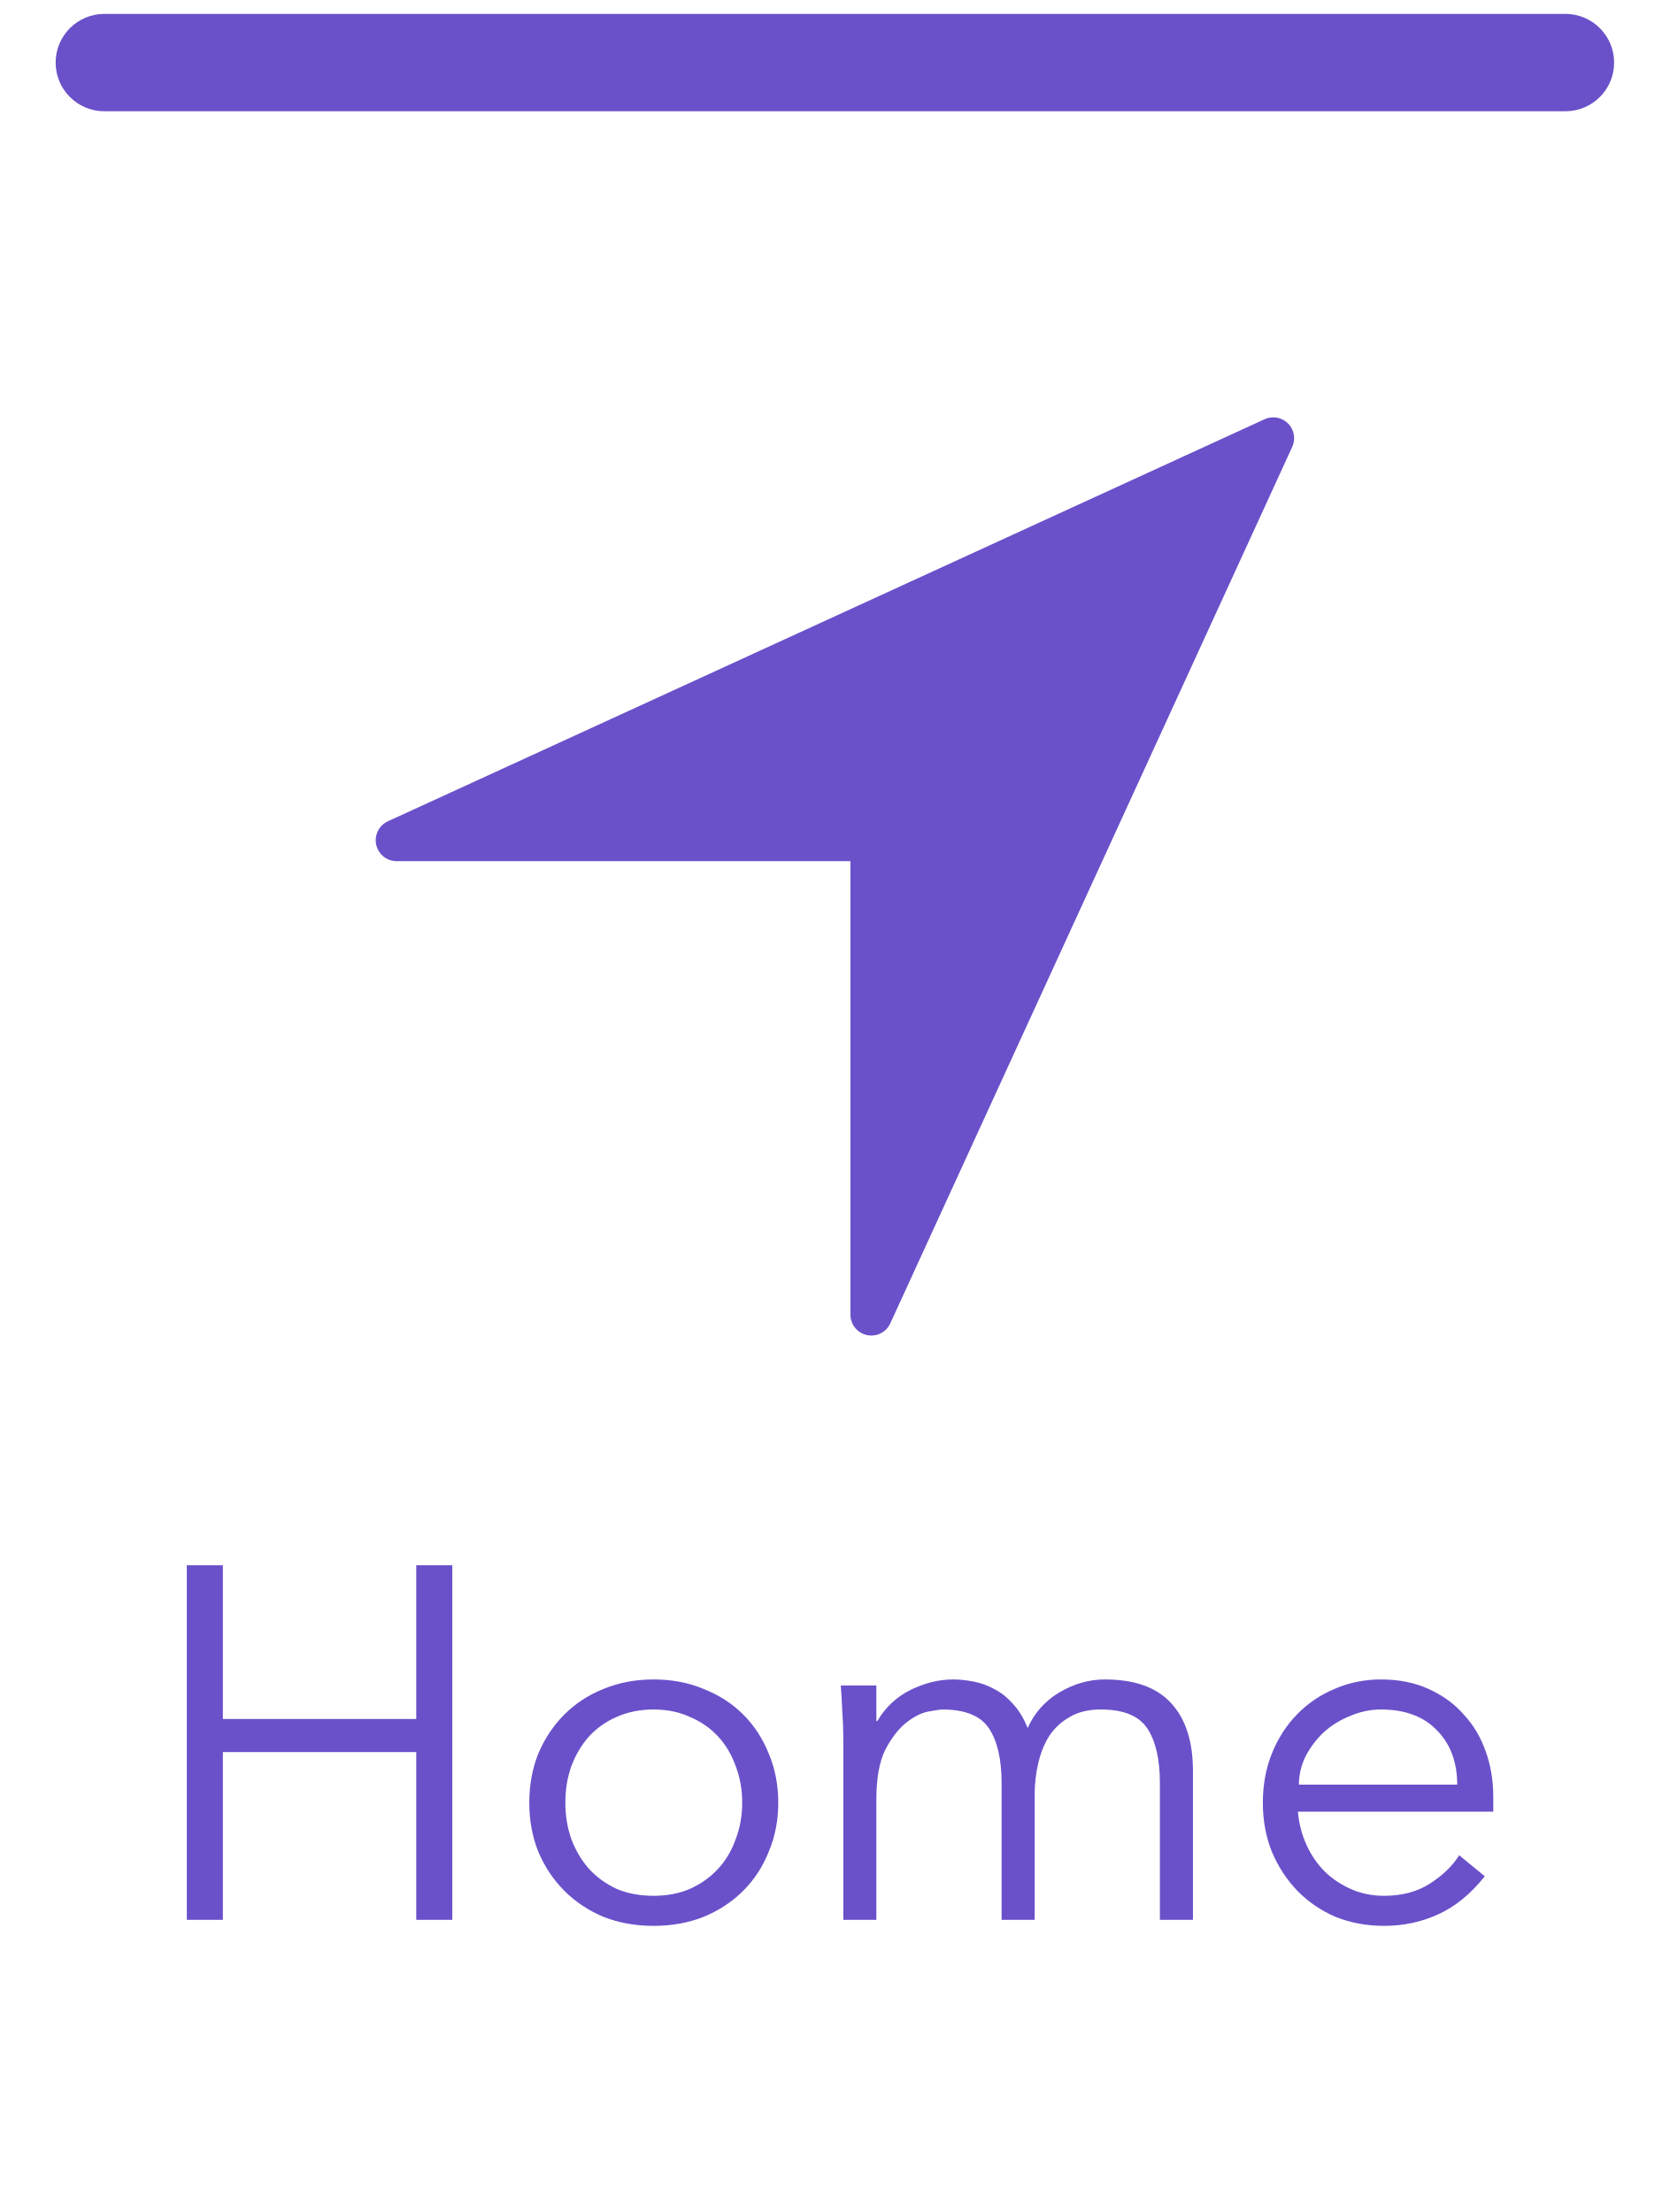
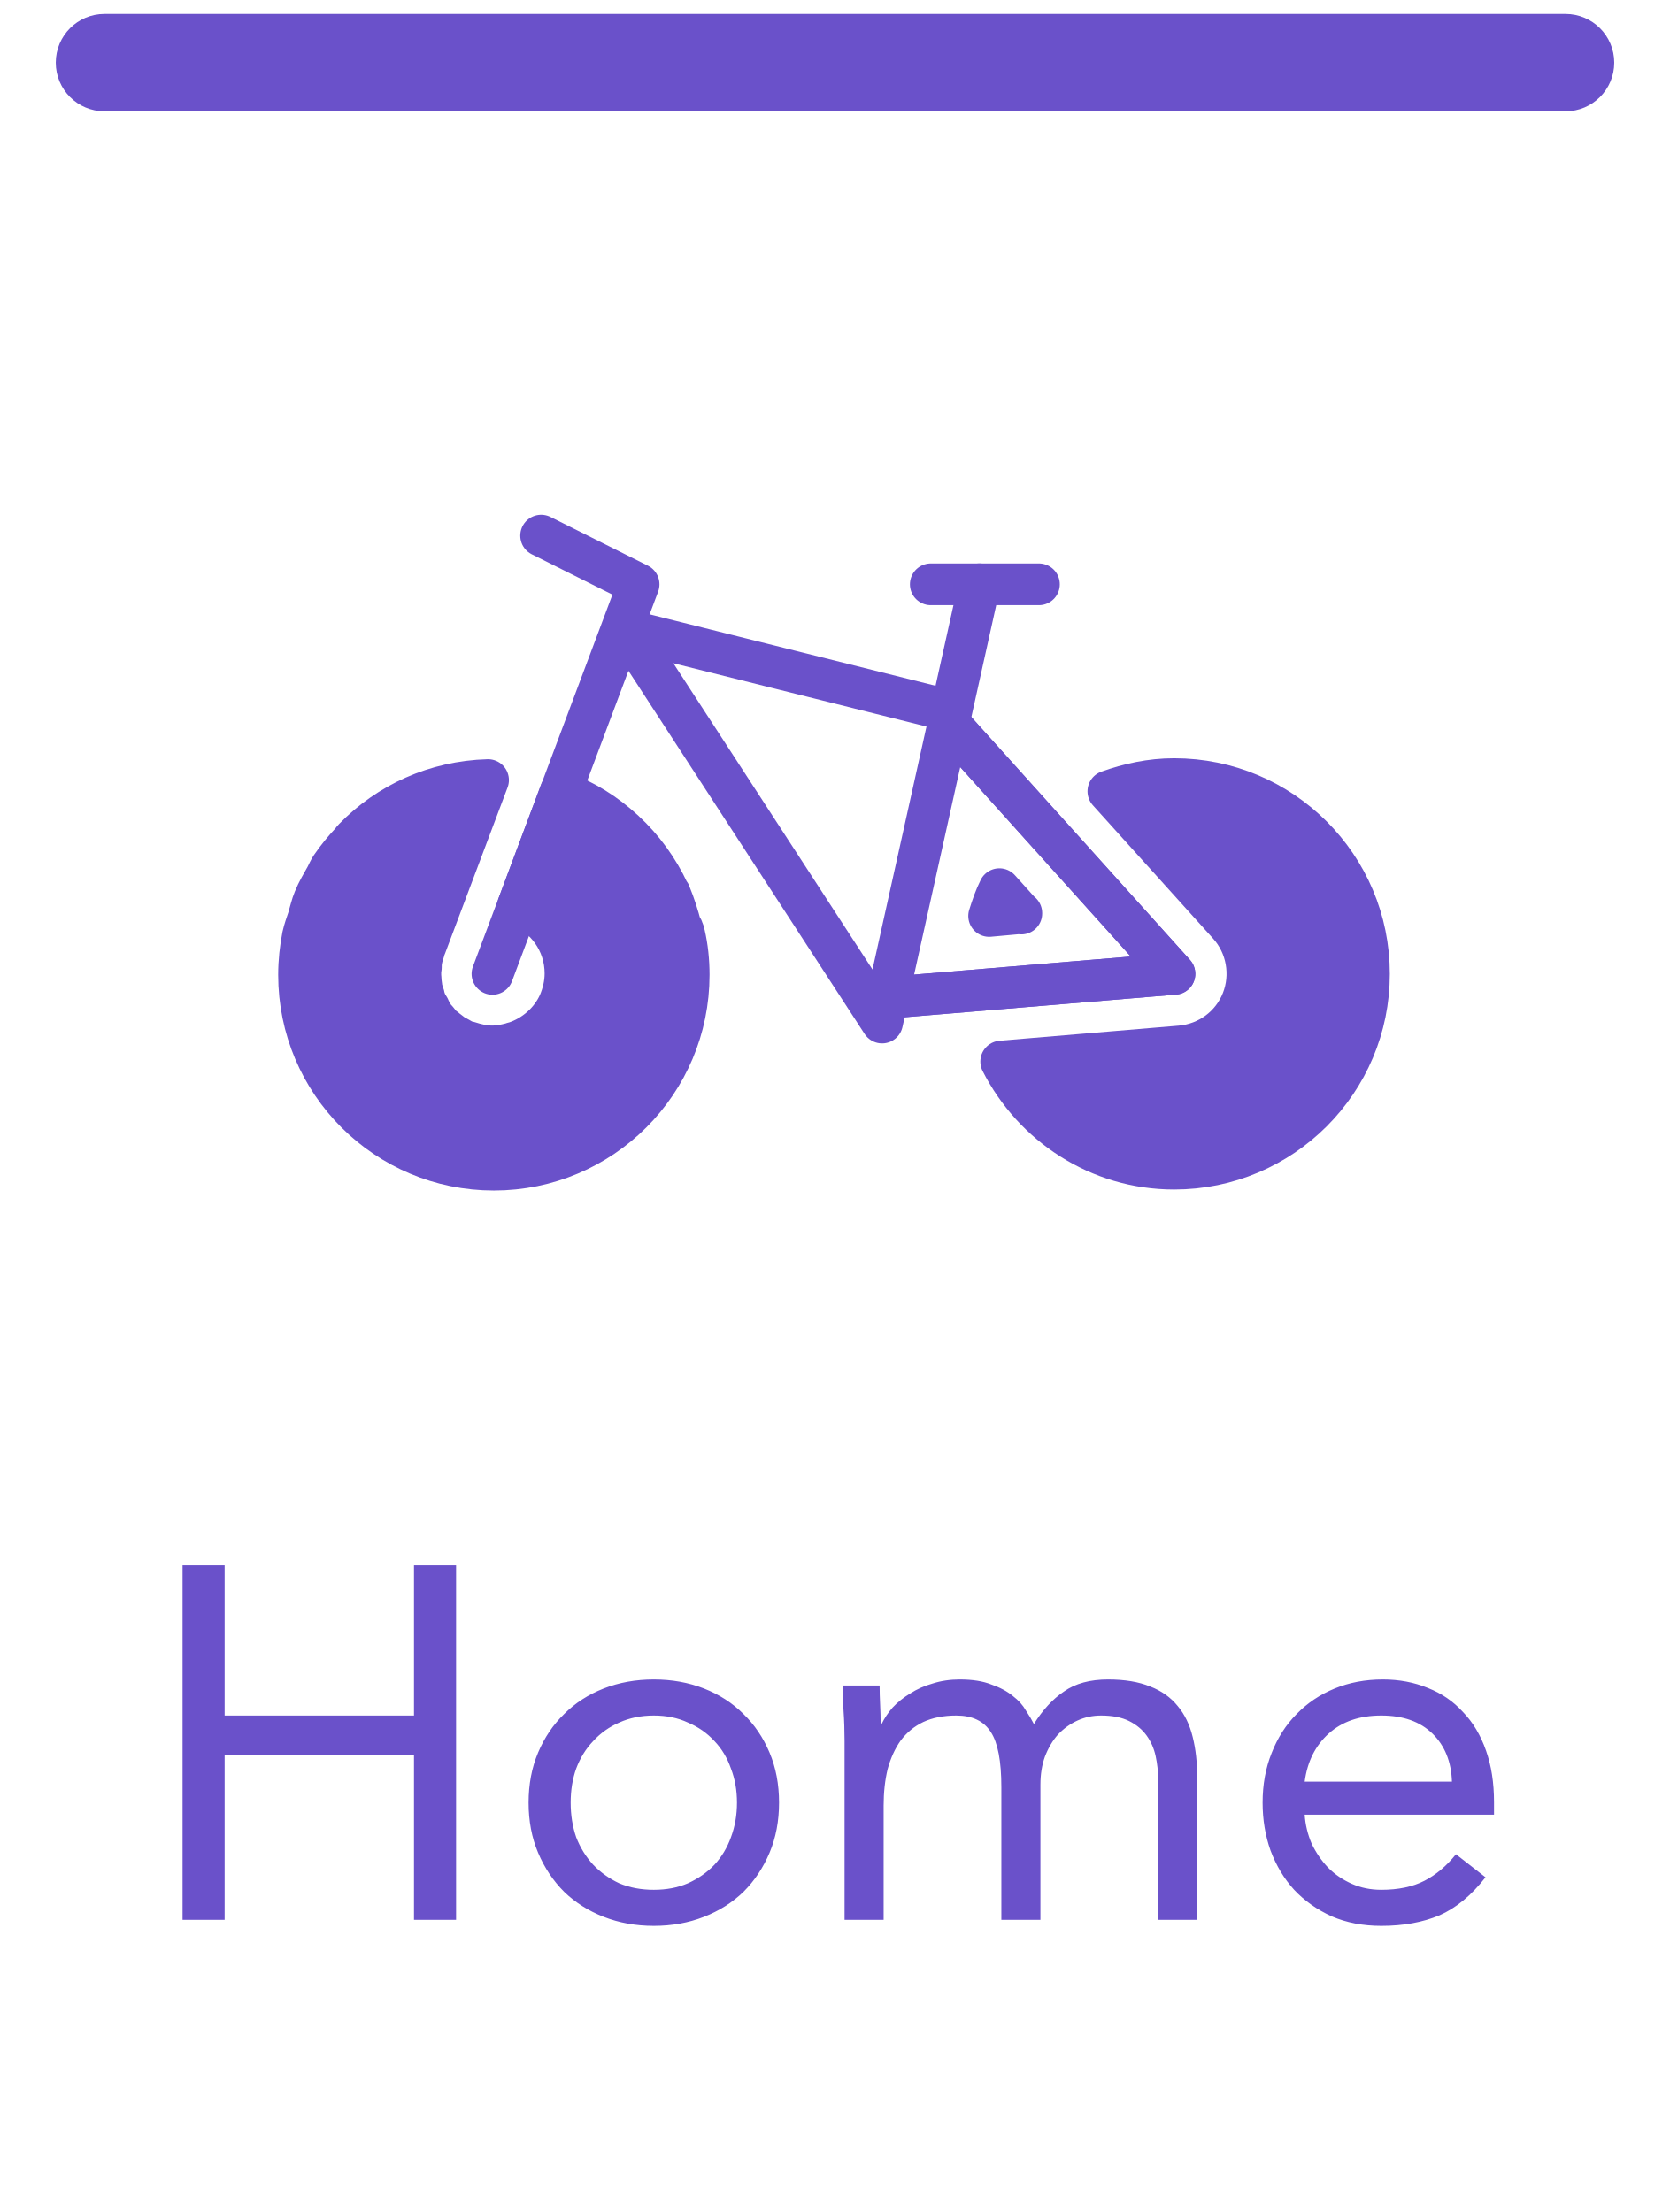
<svg xmlns="http://www.w3.org/2000/svg" width="40" height="53" viewBox="0 0 40 53" fill="none">
-   <rect x="1.333" y="0.333" width="37.333" height="2.333" rx="1.167" fill="#6A51CA" />
-   <path d="M30.5 10.5L9.5 20.133H20.441C20.556 20.133 20.672 20.175 20.745 20.259C20.829 20.343 20.872 20.448 20.872 20.564V31.5L30.5 10.5Z" fill="#6A51CA" stroke="#6A51CA" stroke-linecap="round" stroke-linejoin="round" />
-   <path d="M4.475 37.504H5.339V41.188H9.971V37.504H10.835V46H9.971V41.98H5.339V46H4.475V37.504ZM17.779 43.192C17.779 42.88 17.727 42.588 17.623 42.316C17.527 42.044 17.387 41.808 17.203 41.608C17.019 41.408 16.795 41.252 16.531 41.14C16.275 41.02 15.983 40.96 15.655 40.96C15.327 40.96 15.031 41.02 14.767 41.14C14.511 41.252 14.291 41.408 14.107 41.608C13.931 41.808 13.791 42.044 13.687 42.316C13.591 42.588 13.543 42.88 13.543 43.192C13.543 43.504 13.591 43.796 13.687 44.068C13.791 44.34 13.931 44.576 14.107 44.776C14.291 44.976 14.511 45.136 14.767 45.256C15.031 45.368 15.327 45.424 15.655 45.424C15.983 45.424 16.275 45.368 16.531 45.256C16.795 45.136 17.019 44.976 17.203 44.776C17.387 44.576 17.527 44.34 17.623 44.068C17.727 43.796 17.779 43.504 17.779 43.192ZM18.643 43.192C18.643 43.616 18.567 44.008 18.415 44.368C18.271 44.728 18.067 45.04 17.803 45.304C17.539 45.568 17.223 45.776 16.855 45.928C16.495 46.072 16.095 46.144 15.655 46.144C15.223 46.144 14.823 46.072 14.455 45.928C14.095 45.776 13.783 45.568 13.519 45.304C13.255 45.04 13.047 44.728 12.895 44.368C12.751 44.008 12.679 43.616 12.679 43.192C12.679 42.768 12.751 42.376 12.895 42.016C13.047 41.656 13.255 41.344 13.519 41.08C13.783 40.816 14.095 40.612 14.455 40.468C14.823 40.316 15.223 40.24 15.655 40.24C16.095 40.24 16.495 40.316 16.855 40.468C17.223 40.612 17.539 40.816 17.803 41.08C18.067 41.344 18.271 41.656 18.415 42.016C18.567 42.376 18.643 42.768 18.643 43.192ZM20.201 41.632C20.201 41.424 20.193 41.216 20.177 41.008C20.169 40.8 20.157 40.592 20.141 40.384H20.993V41.236H21.017C21.209 40.908 21.473 40.66 21.809 40.492C22.153 40.324 22.493 40.24 22.829 40.24C22.981 40.24 23.141 40.256 23.309 40.288C23.485 40.32 23.653 40.38 23.813 40.468C23.973 40.548 24.121 40.664 24.257 40.816C24.401 40.968 24.521 41.164 24.617 41.404C24.777 41.044 25.029 40.76 25.373 40.552C25.725 40.344 26.089 40.24 26.465 40.24C27.185 40.24 27.717 40.432 28.061 40.816C28.405 41.192 28.577 41.732 28.577 42.436V46H27.785V42.724C27.785 42.156 27.685 41.72 27.485 41.416C27.285 41.112 26.913 40.96 26.369 40.96C26.073 40.96 25.825 41.02 25.625 41.14C25.425 41.252 25.261 41.404 25.133 41.596C25.013 41.788 24.925 42.008 24.869 42.256C24.813 42.496 24.785 42.748 24.785 43.012V46H23.993V42.724C23.993 42.156 23.893 41.72 23.693 41.416C23.493 41.112 23.121 40.96 22.577 40.96C22.529 40.96 22.417 40.976 22.241 41.008C22.073 41.04 21.897 41.128 21.713 41.272C21.529 41.416 21.361 41.632 21.209 41.92C21.065 42.208 20.993 42.608 20.993 43.12V46H20.201V41.632ZM34.907 42.76C34.907 42.224 34.747 41.792 34.427 41.464C34.107 41.128 33.659 40.96 33.083 40.96C32.827 40.96 32.579 41.012 32.339 41.116C32.099 41.212 31.887 41.344 31.703 41.512C31.527 41.68 31.383 41.872 31.271 42.088C31.167 42.304 31.115 42.528 31.115 42.76H34.907ZM31.091 43.408C31.115 43.688 31.183 43.952 31.295 44.2C31.407 44.448 31.555 44.664 31.739 44.848C31.923 45.024 32.135 45.164 32.375 45.268C32.615 45.372 32.875 45.424 33.155 45.424C33.579 45.424 33.943 45.328 34.247 45.136C34.559 44.936 34.795 44.708 34.955 44.452L35.567 44.956C35.231 45.38 34.859 45.684 34.451 45.868C34.051 46.052 33.619 46.144 33.155 46.144C32.739 46.144 32.351 46.072 31.991 45.928C31.639 45.776 31.335 45.568 31.079 45.304C30.823 45.04 30.619 44.728 30.467 44.368C30.323 44.008 30.251 43.616 30.251 43.192C30.251 42.768 30.323 42.376 30.467 42.016C30.611 41.656 30.811 41.344 31.067 41.08C31.323 40.816 31.623 40.612 31.967 40.468C32.311 40.316 32.683 40.24 33.083 40.24C33.507 40.24 33.887 40.316 34.223 40.468C34.559 40.62 34.839 40.824 35.063 41.08C35.295 41.328 35.471 41.624 35.591 41.968C35.711 42.304 35.771 42.664 35.771 43.048V43.408H31.091Z" fill="#6A51CA" />
+   <rect x="1.336" y="0.334" width="37.333" height="2.333" rx="1.167" fill="#6A51CA" />
+   <path d="M11.797 23.334L15.297 14.001L12.963 12.834" stroke="#6A51CA" stroke-linecap="round" stroke-linejoin="round" />
+   <path d="M15.297 15.528L21.13 24.5L23.463 14" stroke="#6A51CA" stroke-linecap="round" stroke-linejoin="round" />
+   <path d="M15.297 15.168L22.297 16.918" stroke="#6A51CA" stroke-linecap="round" stroke-linejoin="round" />
+   <path d="M22.883 17.5L28.133 23.333L21.133 23.917" stroke="#6A51CA" stroke-linecap="round" stroke-linejoin="round" />
+   <path d="M22.883 17.5L28.133 23.333L21.133 23.917" stroke="#6A51CA" stroke-linecap="round" stroke-linejoin="round" />
+   <path d="M22.297 14H24.887" stroke="#6A51CA" stroke-linecap="round" stroke-linejoin="round" />
+   <path d="M24.465 21.888L23.94 21.305C23.835 21.515 23.765 21.725 23.695 21.946L24.465 21.876V21.888Z" fill="#6A51CA" stroke="#6A51CA" stroke-linecap="round" stroke-linejoin="round" />
+   <path d="M28.126 18.668C27.566 18.668 27.041 18.785 26.551 18.96L29.433 22.156C29.876 22.646 30.004 23.358 29.759 23.976C29.514 24.595 28.943 25.015 28.278 25.073L23.984 25.435C24.754 26.951 26.318 28.001 28.126 28.001C30.704 28.001 32.793 25.913 32.793 23.335C32.793 20.756 30.704 18.668 28.126 18.668Z" fill="#6A51CA" stroke="#6A51CA" stroke-linecap="round" stroke-linejoin="round" />
+   <path d="M16.311 22.215C16.241 21.946 16.159 21.69 16.054 21.433C16.054 21.41 16.031 21.398 16.019 21.375C15.762 20.826 15.401 20.325 14.957 19.916C14.957 19.916 14.957 19.916 14.946 19.905C14.502 19.496 14.001 19.181 13.429 18.971L12.414 21.69C13.079 21.935 13.546 22.576 13.546 23.323C13.546 23.58 13.487 23.813 13.394 24.035C13.196 24.478 12.799 24.828 12.332 24.98C12.309 24.98 12.286 24.991 12.251 25.003C12.111 25.038 11.959 25.073 11.796 25.073C11.597 25.073 11.399 25.026 11.224 24.968C11.212 24.968 11.201 24.968 11.189 24.968C11.189 24.968 11.166 24.968 11.166 24.956C11.096 24.933 11.037 24.898 10.979 24.863C10.932 24.84 10.897 24.816 10.851 24.793C10.804 24.758 10.757 24.723 10.699 24.676C10.664 24.641 10.617 24.618 10.582 24.583C10.536 24.536 10.501 24.49 10.466 24.443C10.431 24.408 10.396 24.373 10.372 24.326C10.337 24.268 10.302 24.21 10.279 24.151C10.256 24.116 10.232 24.07 10.209 24.035C10.186 23.976 10.162 23.918 10.151 23.848C10.139 23.801 10.116 23.755 10.104 23.708C10.092 23.65 10.092 23.591 10.081 23.533C10.081 23.475 10.069 23.416 10.069 23.358C10.069 23.346 10.069 23.335 10.069 23.323C10.069 23.276 10.069 23.23 10.081 23.183C10.081 23.125 10.081 23.078 10.092 23.02C10.104 22.938 10.127 22.868 10.151 22.798C10.151 22.775 10.162 22.74 10.174 22.716L10.197 22.658L11.691 18.691C10.431 18.726 9.299 19.251 8.482 20.091C8.459 20.115 8.447 20.126 8.436 20.15C8.249 20.348 8.086 20.546 7.934 20.768C7.887 20.838 7.852 20.92 7.817 20.99C7.712 21.176 7.607 21.351 7.526 21.55C7.467 21.69 7.432 21.853 7.386 22.005C7.339 22.145 7.292 22.273 7.257 22.425C7.199 22.728 7.164 23.031 7.164 23.358C7.164 25.936 9.252 28.025 11.831 28.025C14.409 28.025 16.497 25.936 16.497 23.358C16.497 23.02 16.462 22.693 16.392 22.39C16.392 22.343 16.357 22.296 16.346 22.25L16.311 22.215Z" fill="#6A51CA" stroke="#6A51CA" stroke-linecap="round" stroke-linejoin="round" />
+   <path d="M4.373 37.504H5.381V41.104H9.917V37.504H10.925V46H9.917V42.04H5.381V46H4.373V37.504ZM12.662 43.192C12.662 42.752 12.738 42.352 12.89 41.992C13.042 41.632 13.25 41.324 13.514 41.068C13.778 40.804 14.094 40.6 14.462 40.456C14.83 40.312 15.23 40.24 15.662 40.24C16.094 40.24 16.494 40.312 16.862 40.456C17.23 40.6 17.546 40.804 17.81 41.068C18.074 41.324 18.282 41.632 18.434 41.992C18.586 42.352 18.662 42.752 18.662 43.192C18.662 43.632 18.586 44.032 18.434 44.392C18.282 44.752 18.074 45.064 17.81 45.328C17.546 45.584 17.23 45.784 16.862 45.928C16.494 46.072 16.094 46.144 15.662 46.144C15.23 46.144 14.83 46.072 14.462 45.928C14.094 45.784 13.778 45.584 13.514 45.328C13.25 45.064 13.042 44.752 12.89 44.392C12.738 44.032 12.662 43.632 12.662 43.192ZM13.67 43.192C13.67 43.488 13.714 43.764 13.802 44.02C13.898 44.268 14.034 44.488 14.21 44.68C14.386 44.864 14.594 45.012 14.834 45.124C15.082 45.228 15.358 45.28 15.662 45.28C15.966 45.28 16.238 45.228 16.478 45.124C16.726 45.012 16.938 44.864 17.114 44.68C17.29 44.488 17.422 44.268 17.51 44.02C17.606 43.764 17.654 43.488 17.654 43.192C17.654 42.896 17.606 42.624 17.51 42.376C17.422 42.12 17.29 41.9 17.114 41.716C16.938 41.524 16.726 41.376 16.478 41.272C16.238 41.16 15.966 41.104 15.662 41.104C15.358 41.104 15.082 41.16 14.834 41.272C14.594 41.376 14.386 41.524 14.21 41.716C14.034 41.9 13.898 42.12 13.802 42.376C13.714 42.624 13.67 42.896 13.67 43.192ZM20.231 41.716C20.231 41.46 20.223 41.22 20.207 40.996C20.191 40.772 20.183 40.568 20.183 40.384H21.071C21.071 40.536 21.075 40.688 21.083 40.84C21.091 40.992 21.095 41.148 21.095 41.308H21.119C21.183 41.172 21.271 41.04 21.383 40.912C21.503 40.784 21.643 40.672 21.803 40.576C21.963 40.472 22.143 40.392 22.343 40.336C22.543 40.272 22.759 40.24 22.991 40.24C23.295 40.24 23.547 40.28 23.747 40.36C23.955 40.432 24.127 40.524 24.263 40.636C24.399 40.74 24.503 40.856 24.575 40.984C24.655 41.104 24.719 41.212 24.767 41.308C24.975 40.972 25.215 40.712 25.487 40.528C25.759 40.336 26.111 40.24 26.543 40.24C26.943 40.24 27.279 40.296 27.551 40.408C27.823 40.512 28.043 40.668 28.211 40.876C28.379 41.076 28.499 41.324 28.571 41.62C28.643 41.908 28.679 42.232 28.679 42.592V46H27.743V42.64C27.743 42.448 27.723 42.26 27.683 42.076C27.643 41.892 27.571 41.728 27.467 41.584C27.363 41.44 27.223 41.324 27.047 41.236C26.871 41.148 26.647 41.104 26.375 41.104C26.175 41.104 25.987 41.144 25.811 41.224C25.635 41.304 25.479 41.416 25.343 41.56C25.215 41.704 25.111 41.88 25.031 42.088C24.959 42.288 24.923 42.512 24.923 42.76V46H23.987V42.82C23.987 42.196 23.903 41.756 23.735 41.5C23.567 41.236 23.291 41.104 22.907 41.104C22.603 41.104 22.339 41.156 22.115 41.26C21.899 41.364 21.719 41.512 21.575 41.704C21.439 41.896 21.335 42.124 21.263 42.388C21.199 42.652 21.167 42.944 21.167 43.264V46H20.231V41.716ZM35.585 44.98C35.249 45.412 34.881 45.716 34.481 45.892C34.081 46.06 33.617 46.144 33.089 46.144C32.649 46.144 32.253 46.068 31.901 45.916C31.549 45.756 31.249 45.544 31.001 45.28C30.761 45.016 30.573 44.704 30.437 44.344C30.309 43.984 30.245 43.6 30.245 43.192C30.245 42.76 30.317 42.364 30.461 42.004C30.605 41.636 30.805 41.324 31.061 41.068C31.317 40.804 31.621 40.6 31.973 40.456C32.325 40.312 32.709 40.24 33.125 40.24C33.517 40.24 33.877 40.308 34.205 40.444C34.533 40.572 34.813 40.764 35.045 41.02C35.285 41.268 35.469 41.576 35.597 41.944C35.725 42.304 35.789 42.716 35.789 43.18V43.48H31.253C31.269 43.72 31.325 43.952 31.421 44.176C31.525 44.392 31.657 44.584 31.817 44.752C31.977 44.912 32.165 45.04 32.381 45.136C32.597 45.232 32.833 45.28 33.089 45.28C33.497 45.28 33.841 45.208 34.121 45.064C34.401 44.92 34.653 44.708 34.877 44.428L35.585 44.98ZM34.781 42.688C34.765 42.208 34.609 41.824 34.313 41.536C34.017 41.248 33.609 41.104 33.089 41.104C32.569 41.104 32.149 41.248 31.829 41.536C31.509 41.824 31.317 42.208 31.253 42.688H34.781Z" fill="#6A51CA" />
</svg>
